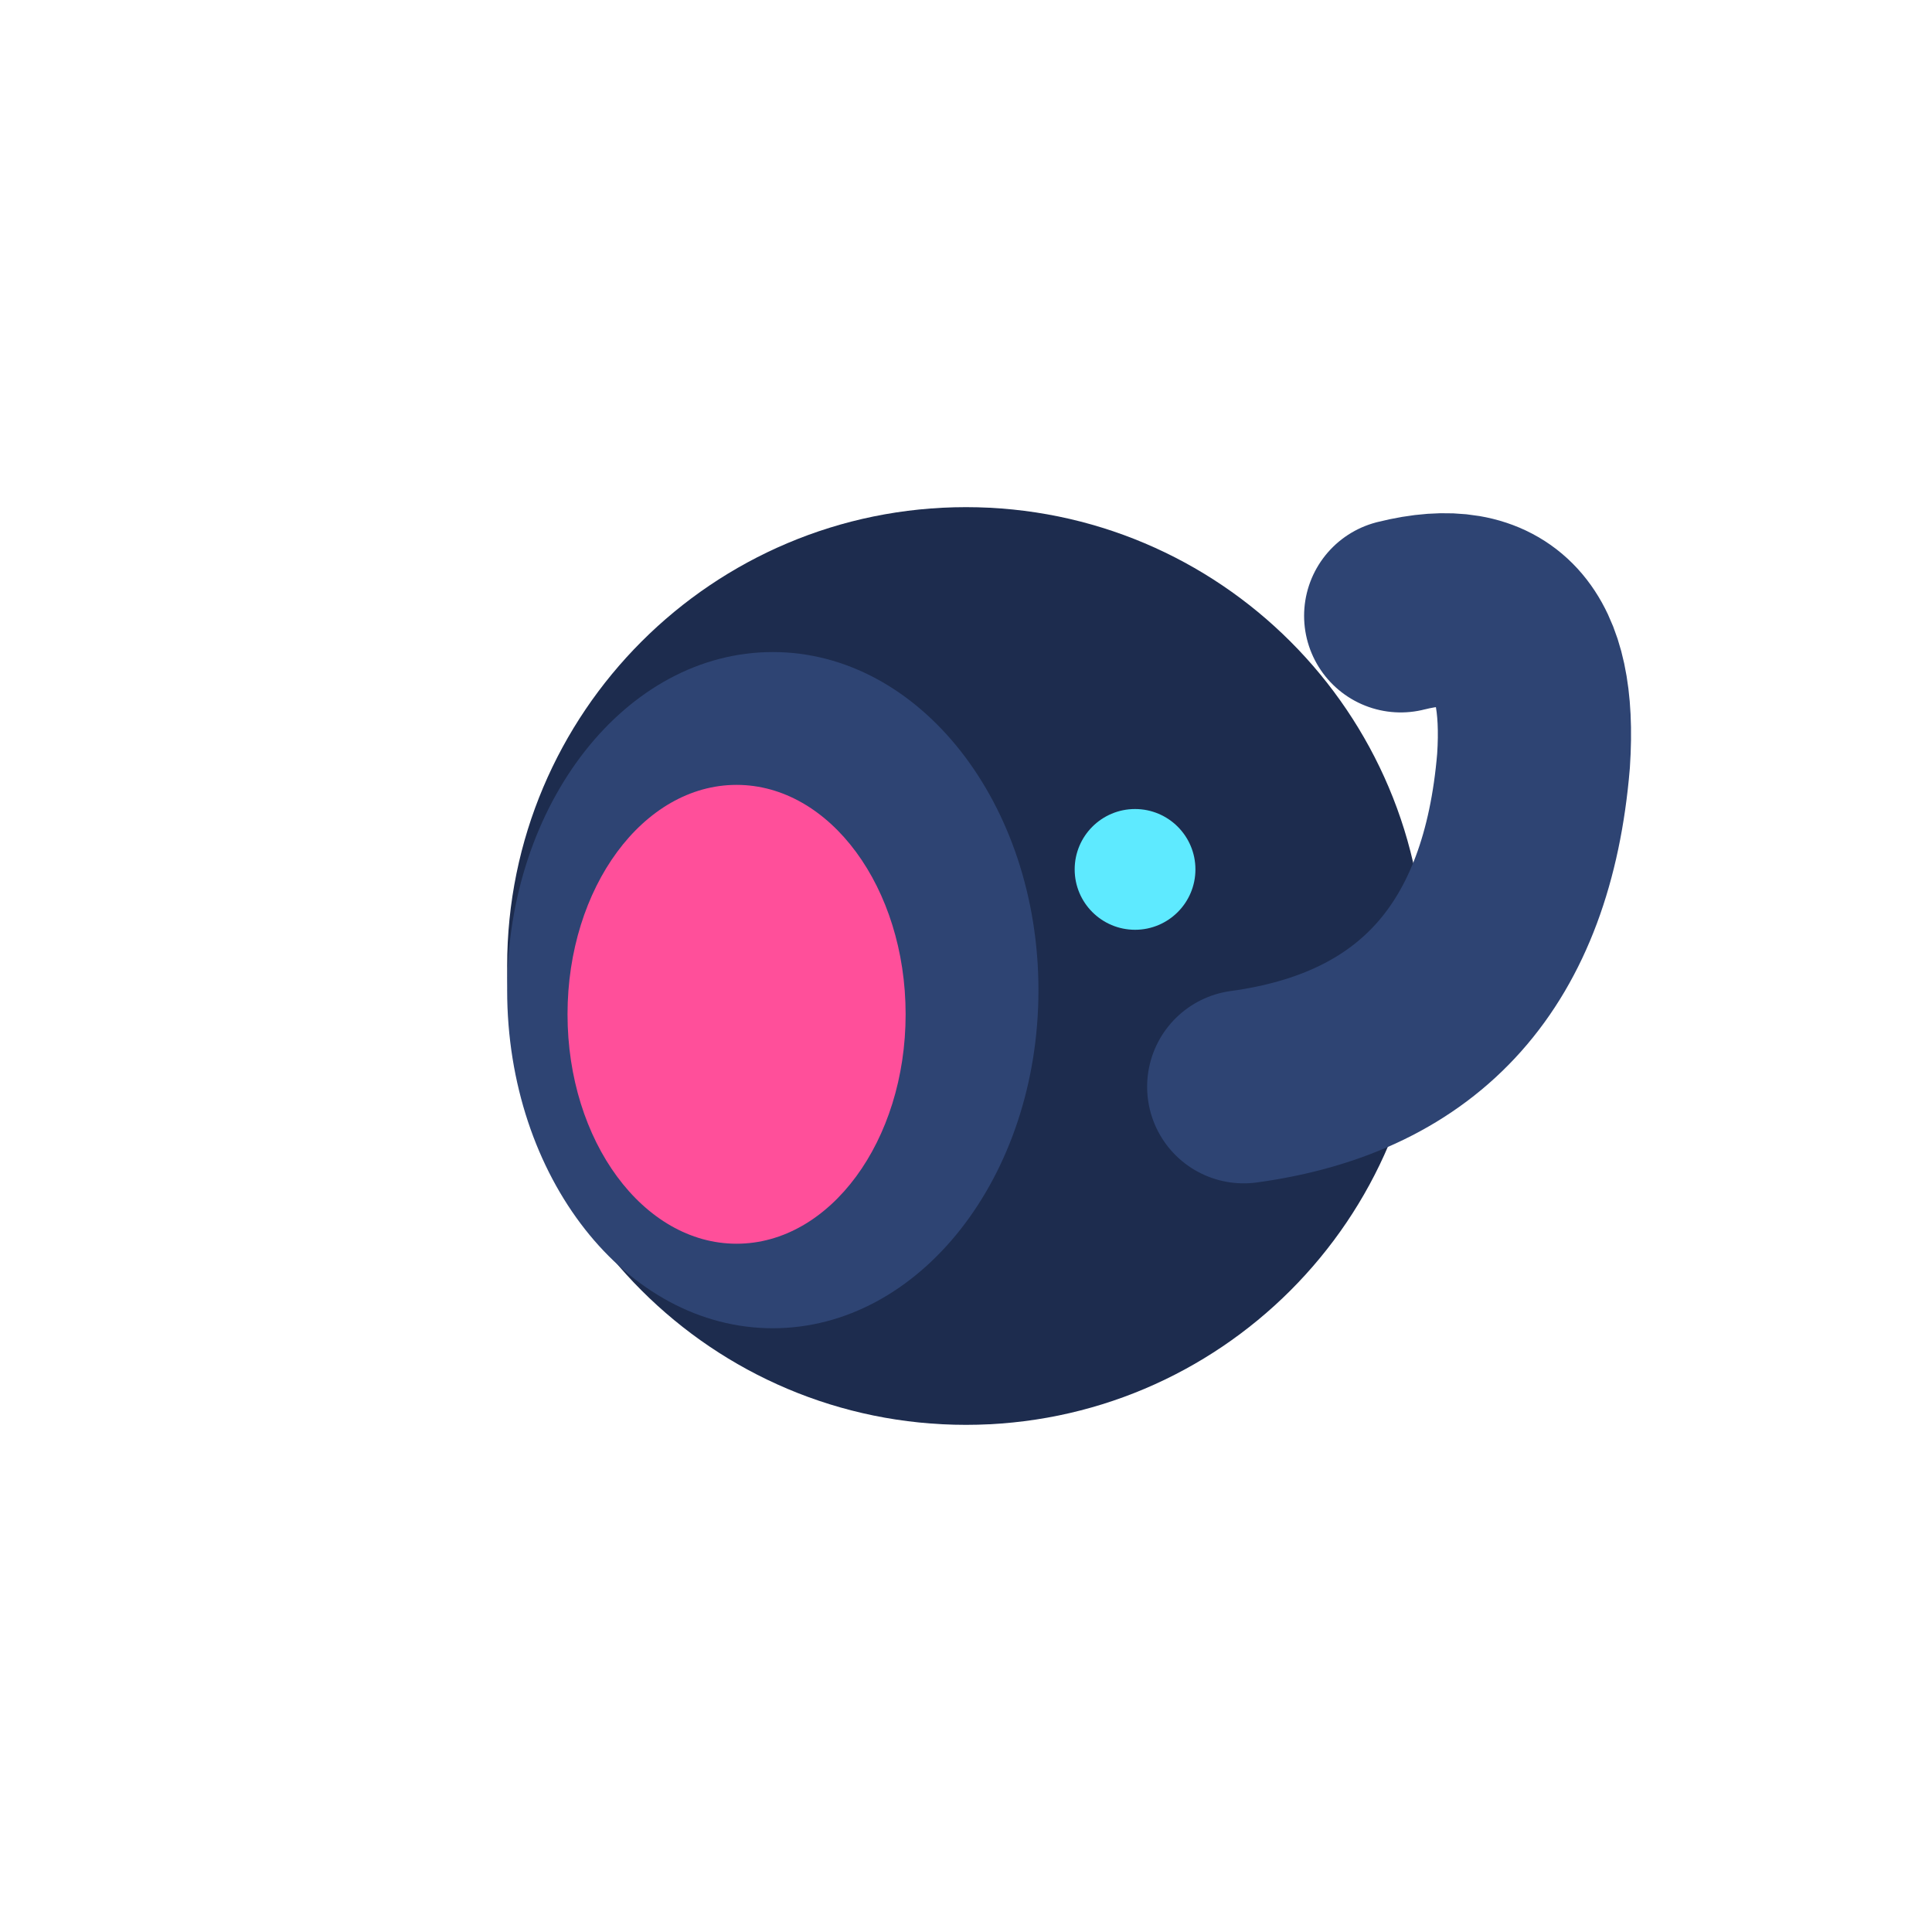
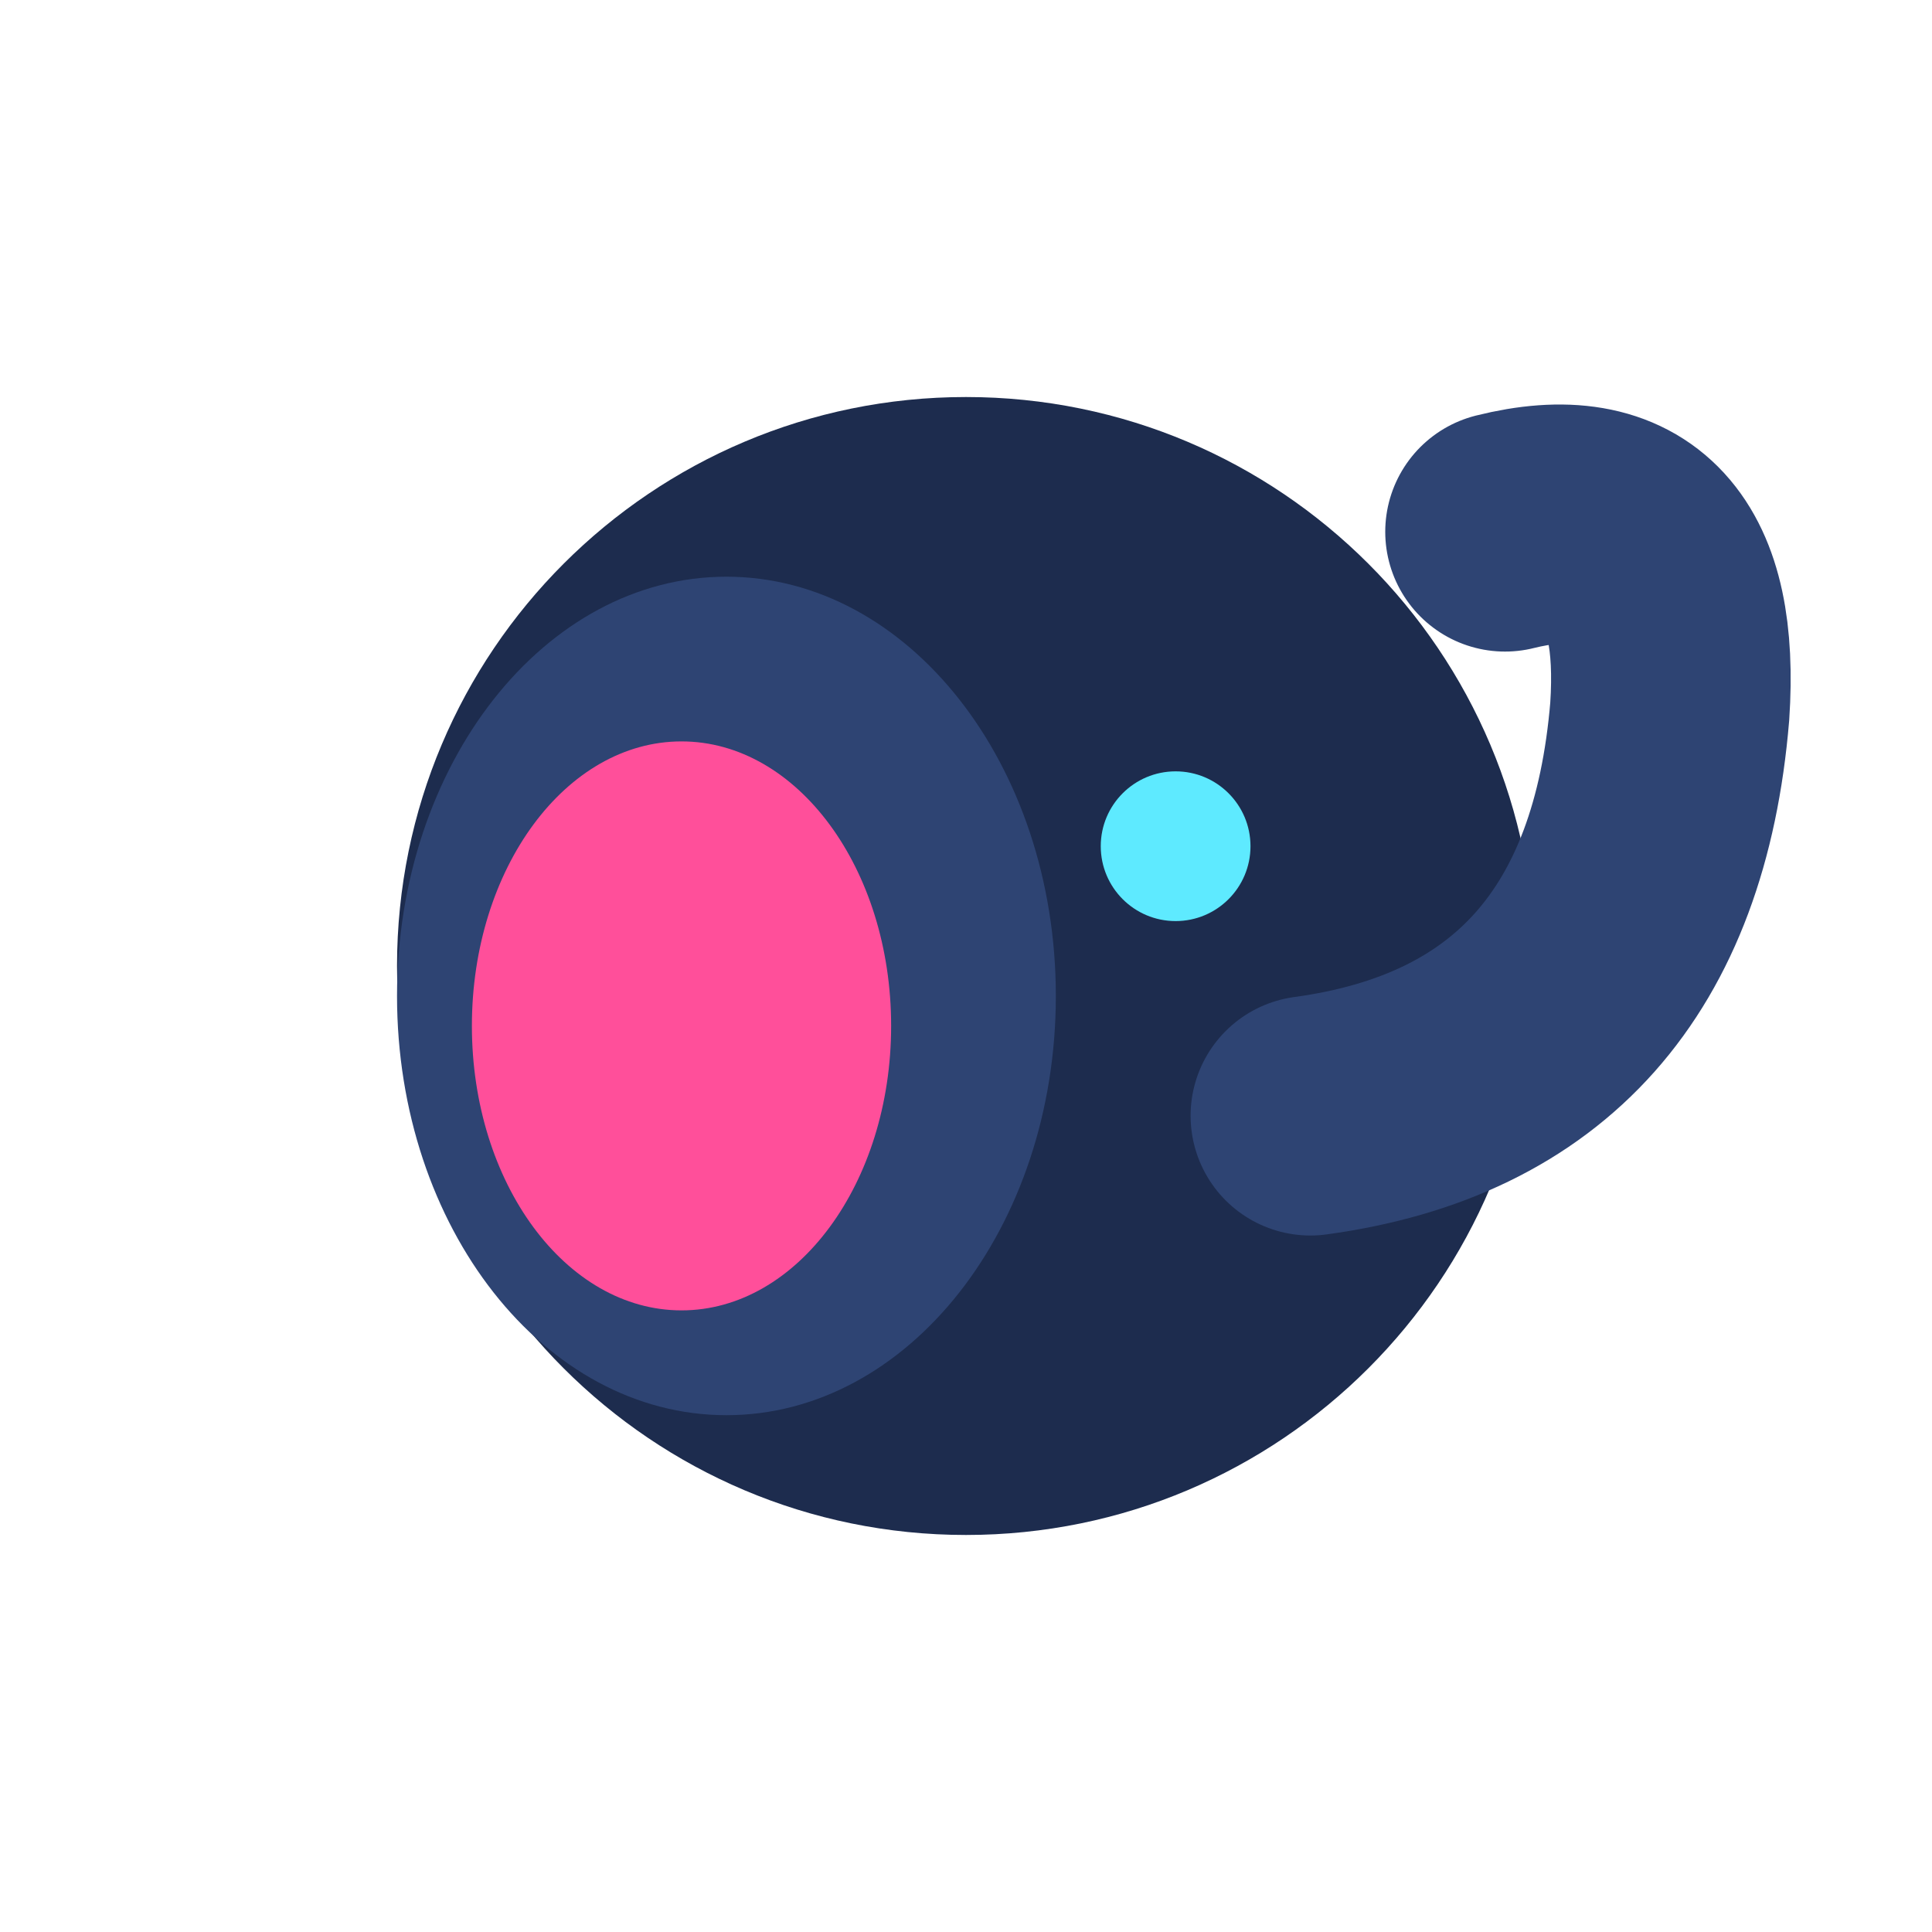
<svg xmlns="http://www.w3.org/2000/svg" viewBox="0 0 400 400" width="400" height="400">
  <rect width="400" height="400" fill="#ffffff" />
-   <g transform="translate(200 200) scale(1.25) translate(-290 -162)">
+   <g transform="translate(200 200) scale(1.55) translate(-290 -162)">
    <circle cx="290" cy="162" r="76" fill="#1d2c4e" />
    <path d="M336 182 Q380 176 384 128 Q386 98 362 104" fill="none" stroke="#2e4473" stroke-width="32" stroke-linecap="round" />
    <ellipse cx="258" cy="166" rx="44" ry="56" fill="#2e4473" />
    <ellipse cx="252" cy="170" rx="28" ry="38" fill="#ff4f9a" />
    <circle cx="318" cy="146" r="10" fill="#5eeaff" />
  </g>
</svg>
